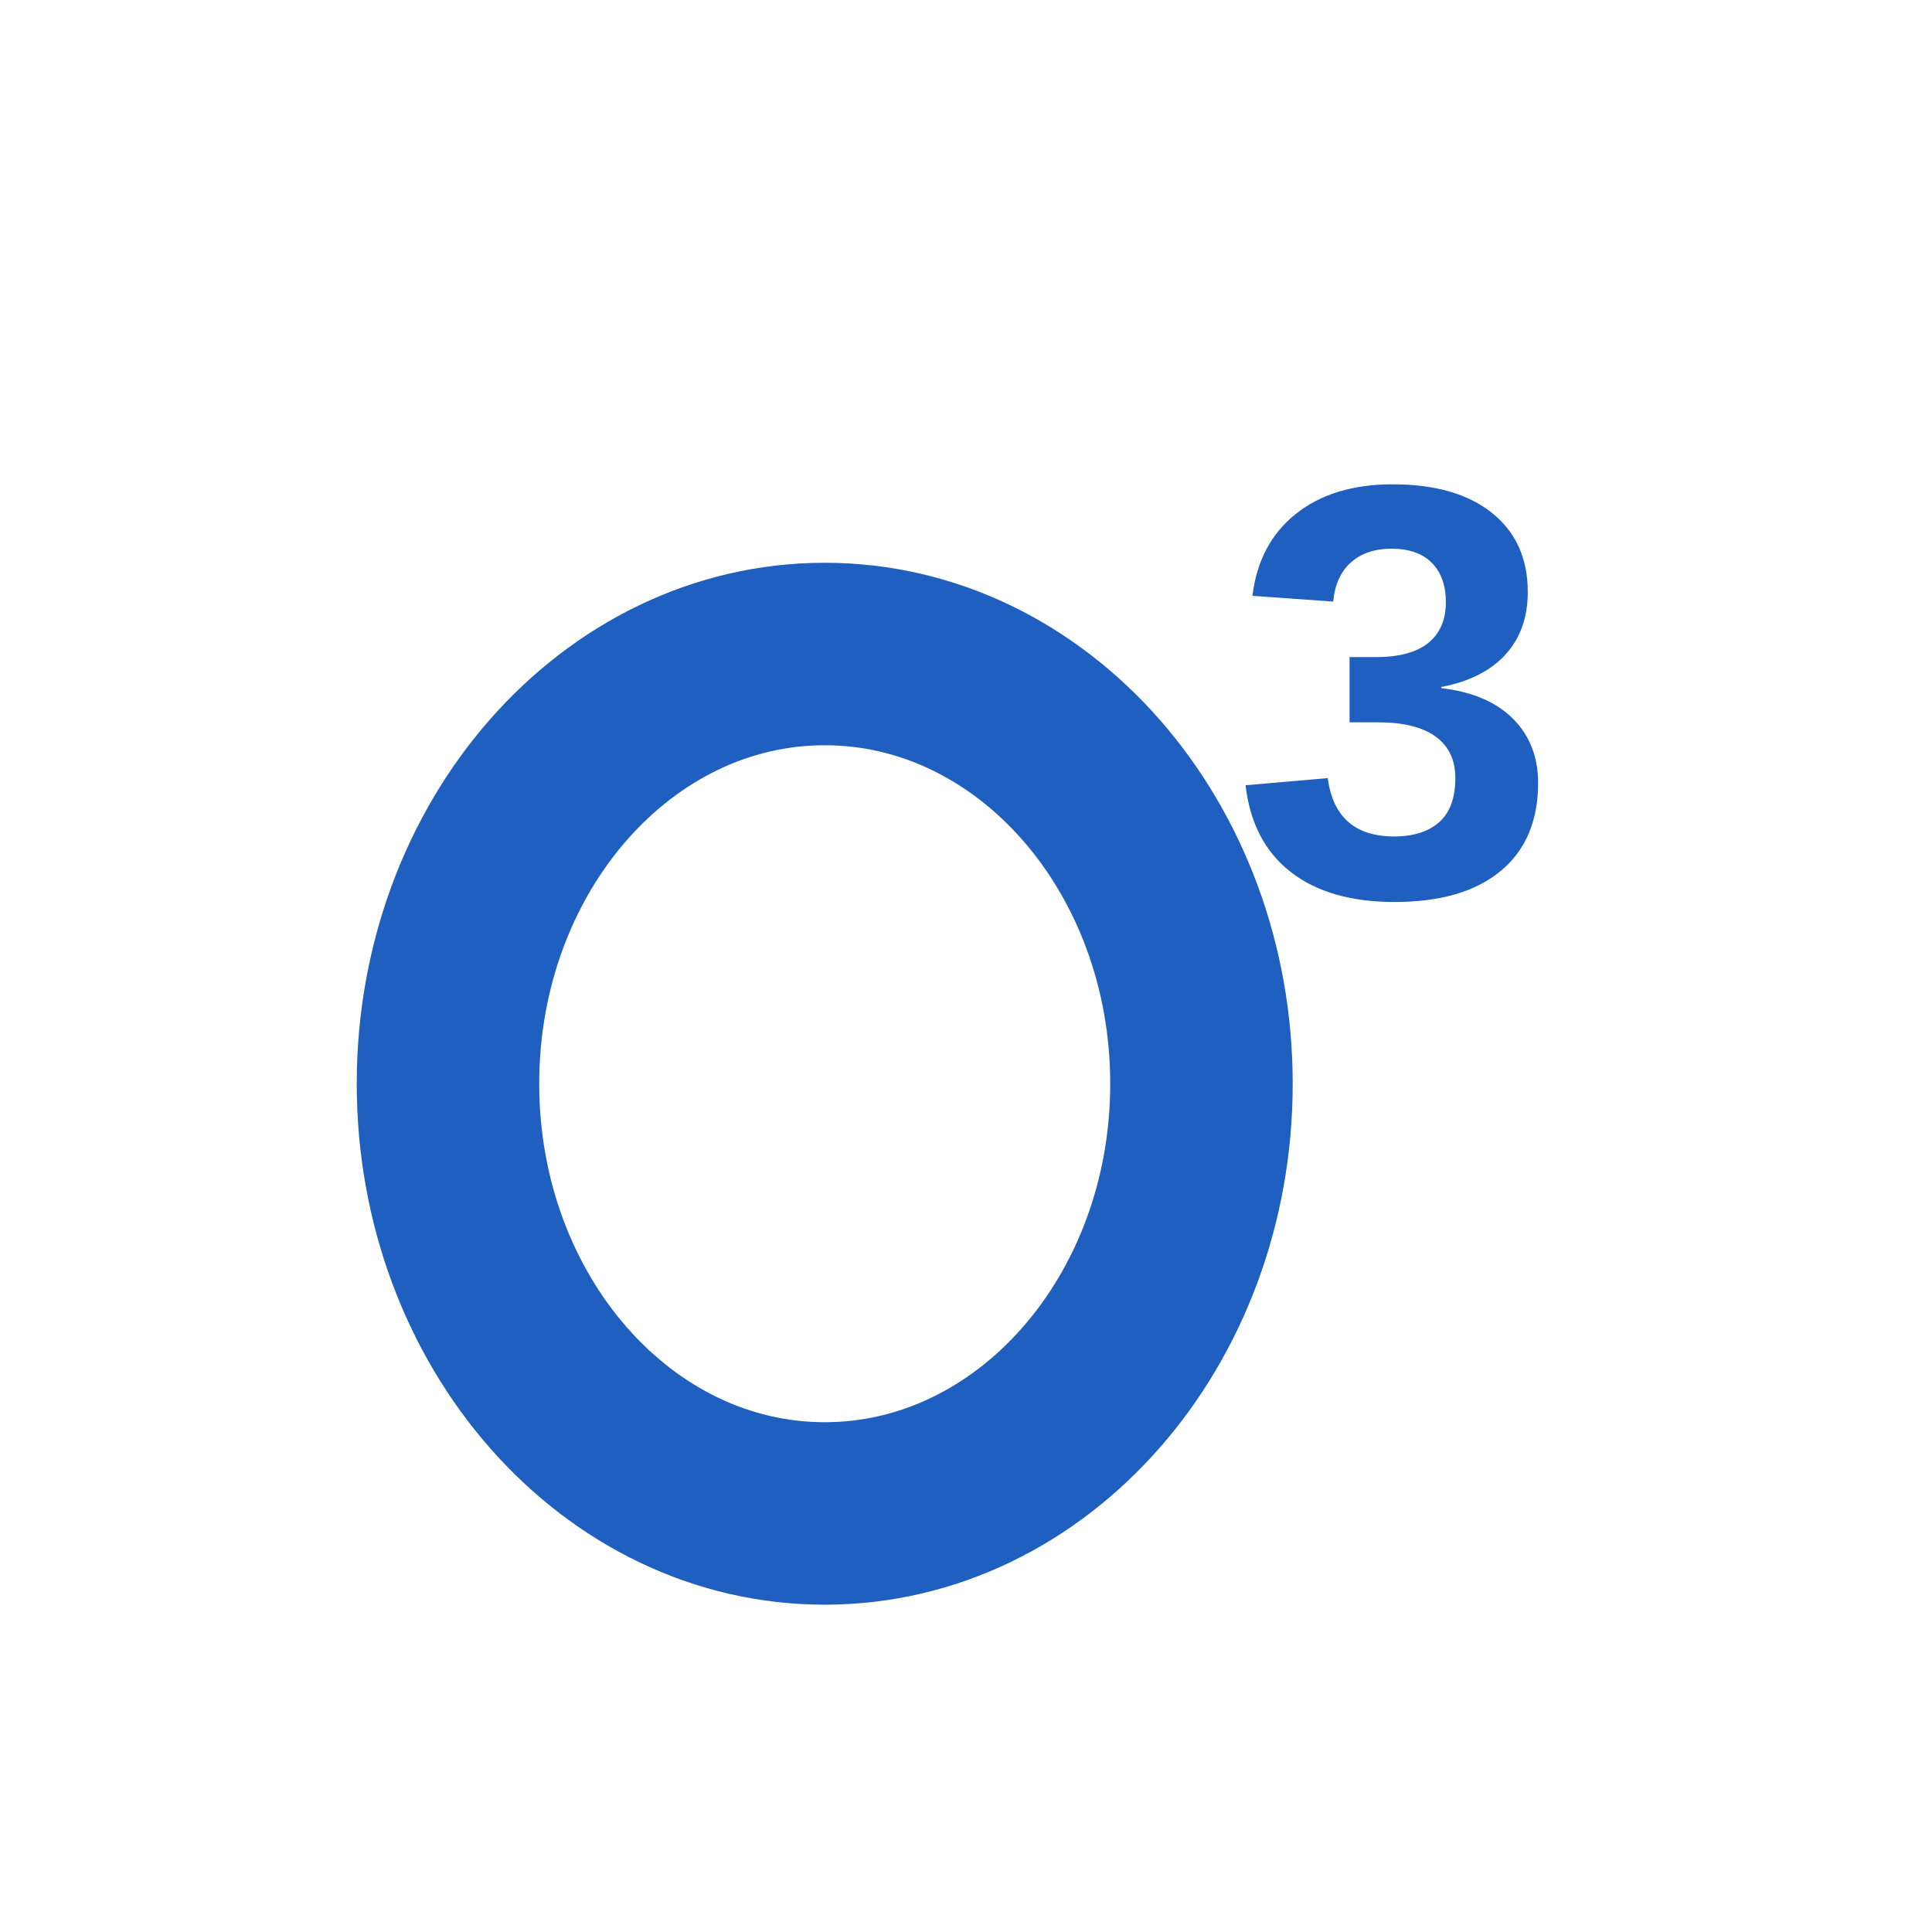
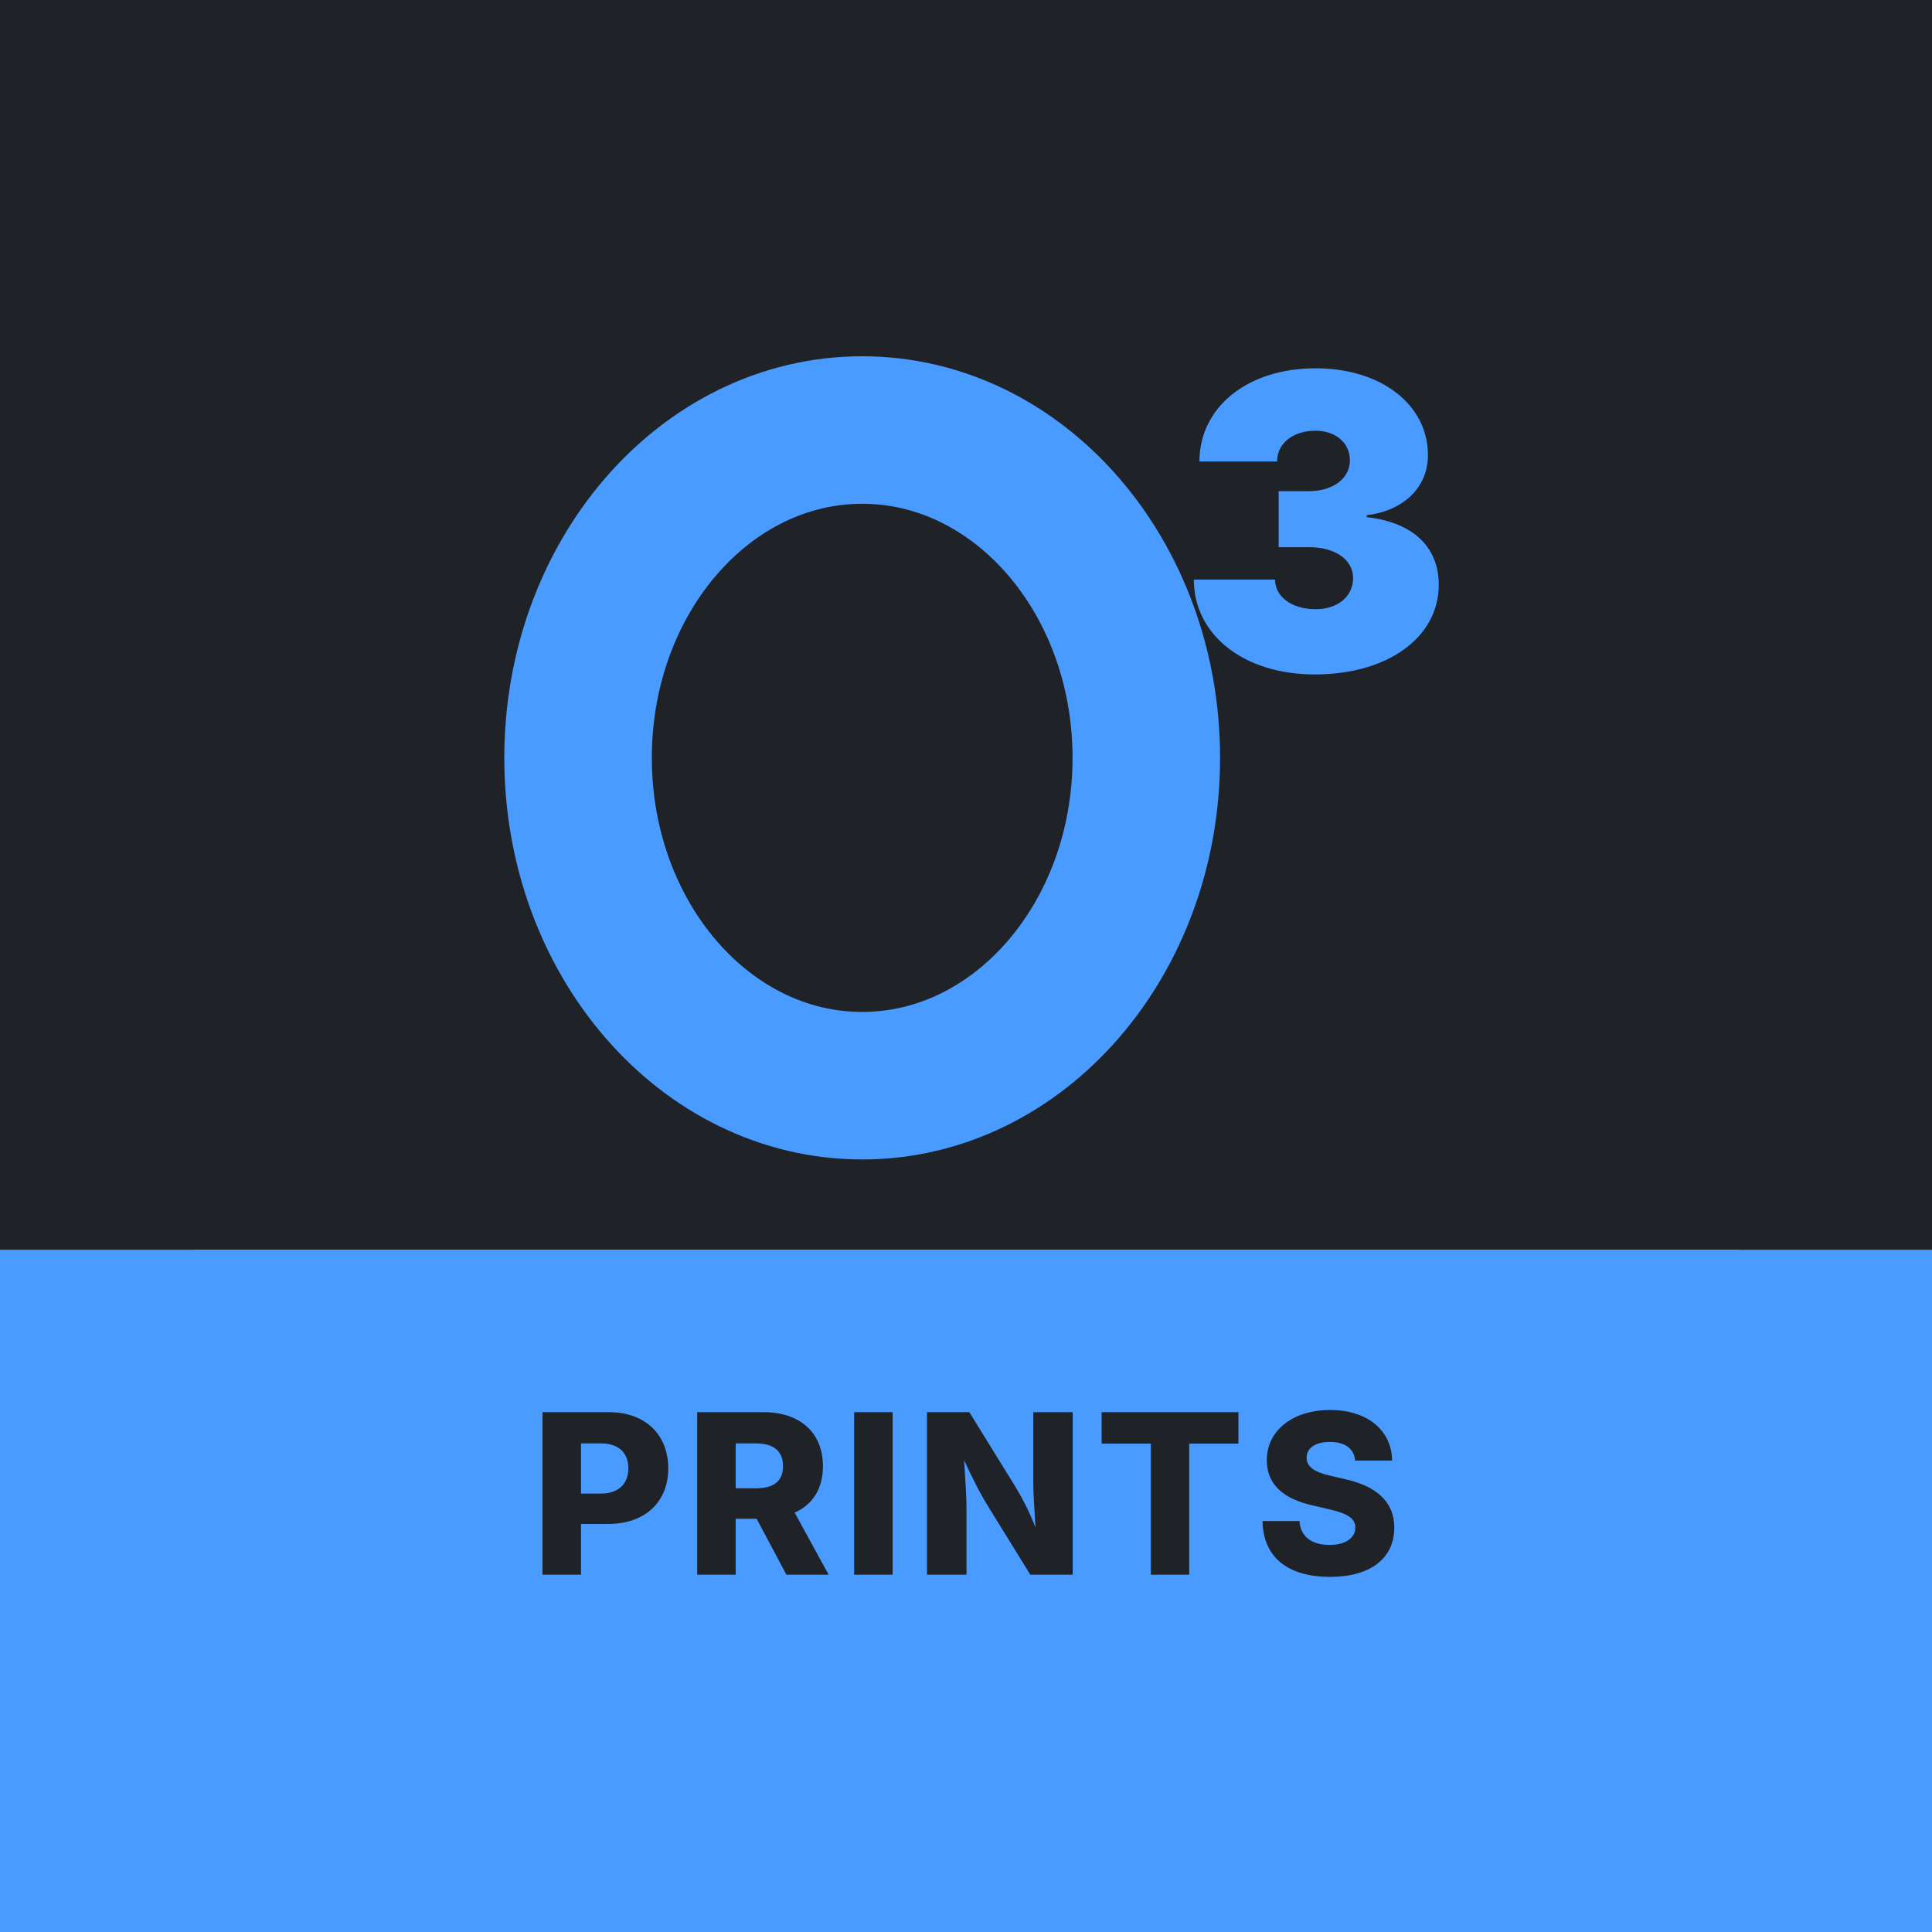
<svg xmlns="http://www.w3.org/2000/svg" viewBox="0 0 512 512">
-   <rect width="512" height="512" fill="#ffffff" />
-   <g transform="translate(256 256) scale(.78) translate(-256 -256)">
-     <ellipse cx="208" cy="296" rx="128" ry="146" fill="none" stroke="#1f5fbf" stroke-width="62" />
-     <text x="402" y="232" text-anchor="middle" font-family="Arial, Helvetica, 'DejaVu Sans', sans-serif" font-weight="700" font-size="200" fill="#1f5fbf">3</text>
+   <rect width="512" height="512" rx="0" fill="#1F2328" />
+   <rect y="331.2" width="512" height="180.8" fill="#4A9BFF" />
+   <g transform="translate(256 256) scale(.8) translate(-256 -256)">
+     <ellipse cx="221.61" cy="187.05" rx="94.12" ry="108.6" fill="none" stroke="#4A9BFF" stroke-width="48.87" />
+     <path fill="#4A9BFF" d="M371.509 159.416C395.702 159.416 412.605 147.153 412.605 129.72C412.605 117.657 404.651 109.106 388.742 107.316V106.653C400.475 105.328 409.025 97.771 409.025 86.768C409.025 70.131 393.647 58.001 371.774 58.001C349.37 58.001 333.329 70.794 333.329 88.889H359.047C359.047 82.857 364.35 78.682 371.774 78.682C378.468 78.682 383.175 82.725 383.175 88.492C383.175 94.457 377.607 98.699 369.653 98.699H359.577V117.259H369.653C378.336 117.259 384.235 121.435 384.235 127.467C384.235 133.565 379.198 137.807 371.774 137.807C364.018 137.807 358.384 133.764 358.384 127.997H331.473C331.473 146.424 348.177 159.416 371.509 159.416Z" />
+     <rect y="350" width="512" height="162" fill="#4A9BFF" />
+     <path fill="#1F2328" d="M115.712 457.64H128.467V440.838H137.392C149.749 440.838 157.373 433.503 157.373 422.411C157.373 411.39 149.894 403.802 137.753 403.802H115.712ZM128.467 430.757V414.136H135.043C141.041 414.136 144.148 417.352 144.148 422.411C144.148 427.397 141.041 430.757 135.079 430.757ZM166.949 457.64H179.704V439.104H186.642L196.506 457.64H210.489L199.252 437.08C205.214 434.407 208.61 429.131 208.61 421.688C208.61 410.703 201.131 403.802 188.99 403.802H166.949ZM179.704 429.023V414.136H186.28C192.278 414.136 195.386 416.665 195.386 421.688C195.386 426.71 192.278 429.023 186.316 429.023ZM231.7 403.802H218.945V457.64H231.7ZM243.083 457.64H256.163V435.346C256.163 431.95 255.802 426.096 255.368 419.701C258.367 426.132 260.354 430.179 263.534 435.346L277.301 457.64H291.356V403.802H278.276V426.71C278.276 430.468 278.674 436.647 279.035 442.031C276.759 436.177 274.519 432.094 272.134 428.119L257.103 403.802H243.083ZM300.933 414.208H317.229V457.64H329.947V414.208H346.243V403.802H300.933ZM376.596 458.363C389.929 458.363 397.878 452.256 397.878 442.031C397.878 433.431 391.844 428.228 381.438 425.952L376.776 424.868C371.971 423.784 368.827 422.194 368.827 418.869C368.827 415.87 371.465 413.666 376.56 413.666C381.69 413.666 384.545 415.943 384.906 419.845H397.155C397.011 409.872 389.062 403.079 376.596 403.079C364.383 403.079 355.639 409.764 355.639 419.737C355.639 427.83 361.275 432.492 370.562 434.623L376.271 435.96C382.16 437.297 384.979 438.923 384.979 441.994C384.979 445.427 381.727 447.776 376.451 447.776C370.634 447.776 366.768 445.102 366.479 439.863H354.229C354.446 452.292 363.118 458.363 376.596 458.363Z" />
  </g>
</svg>
